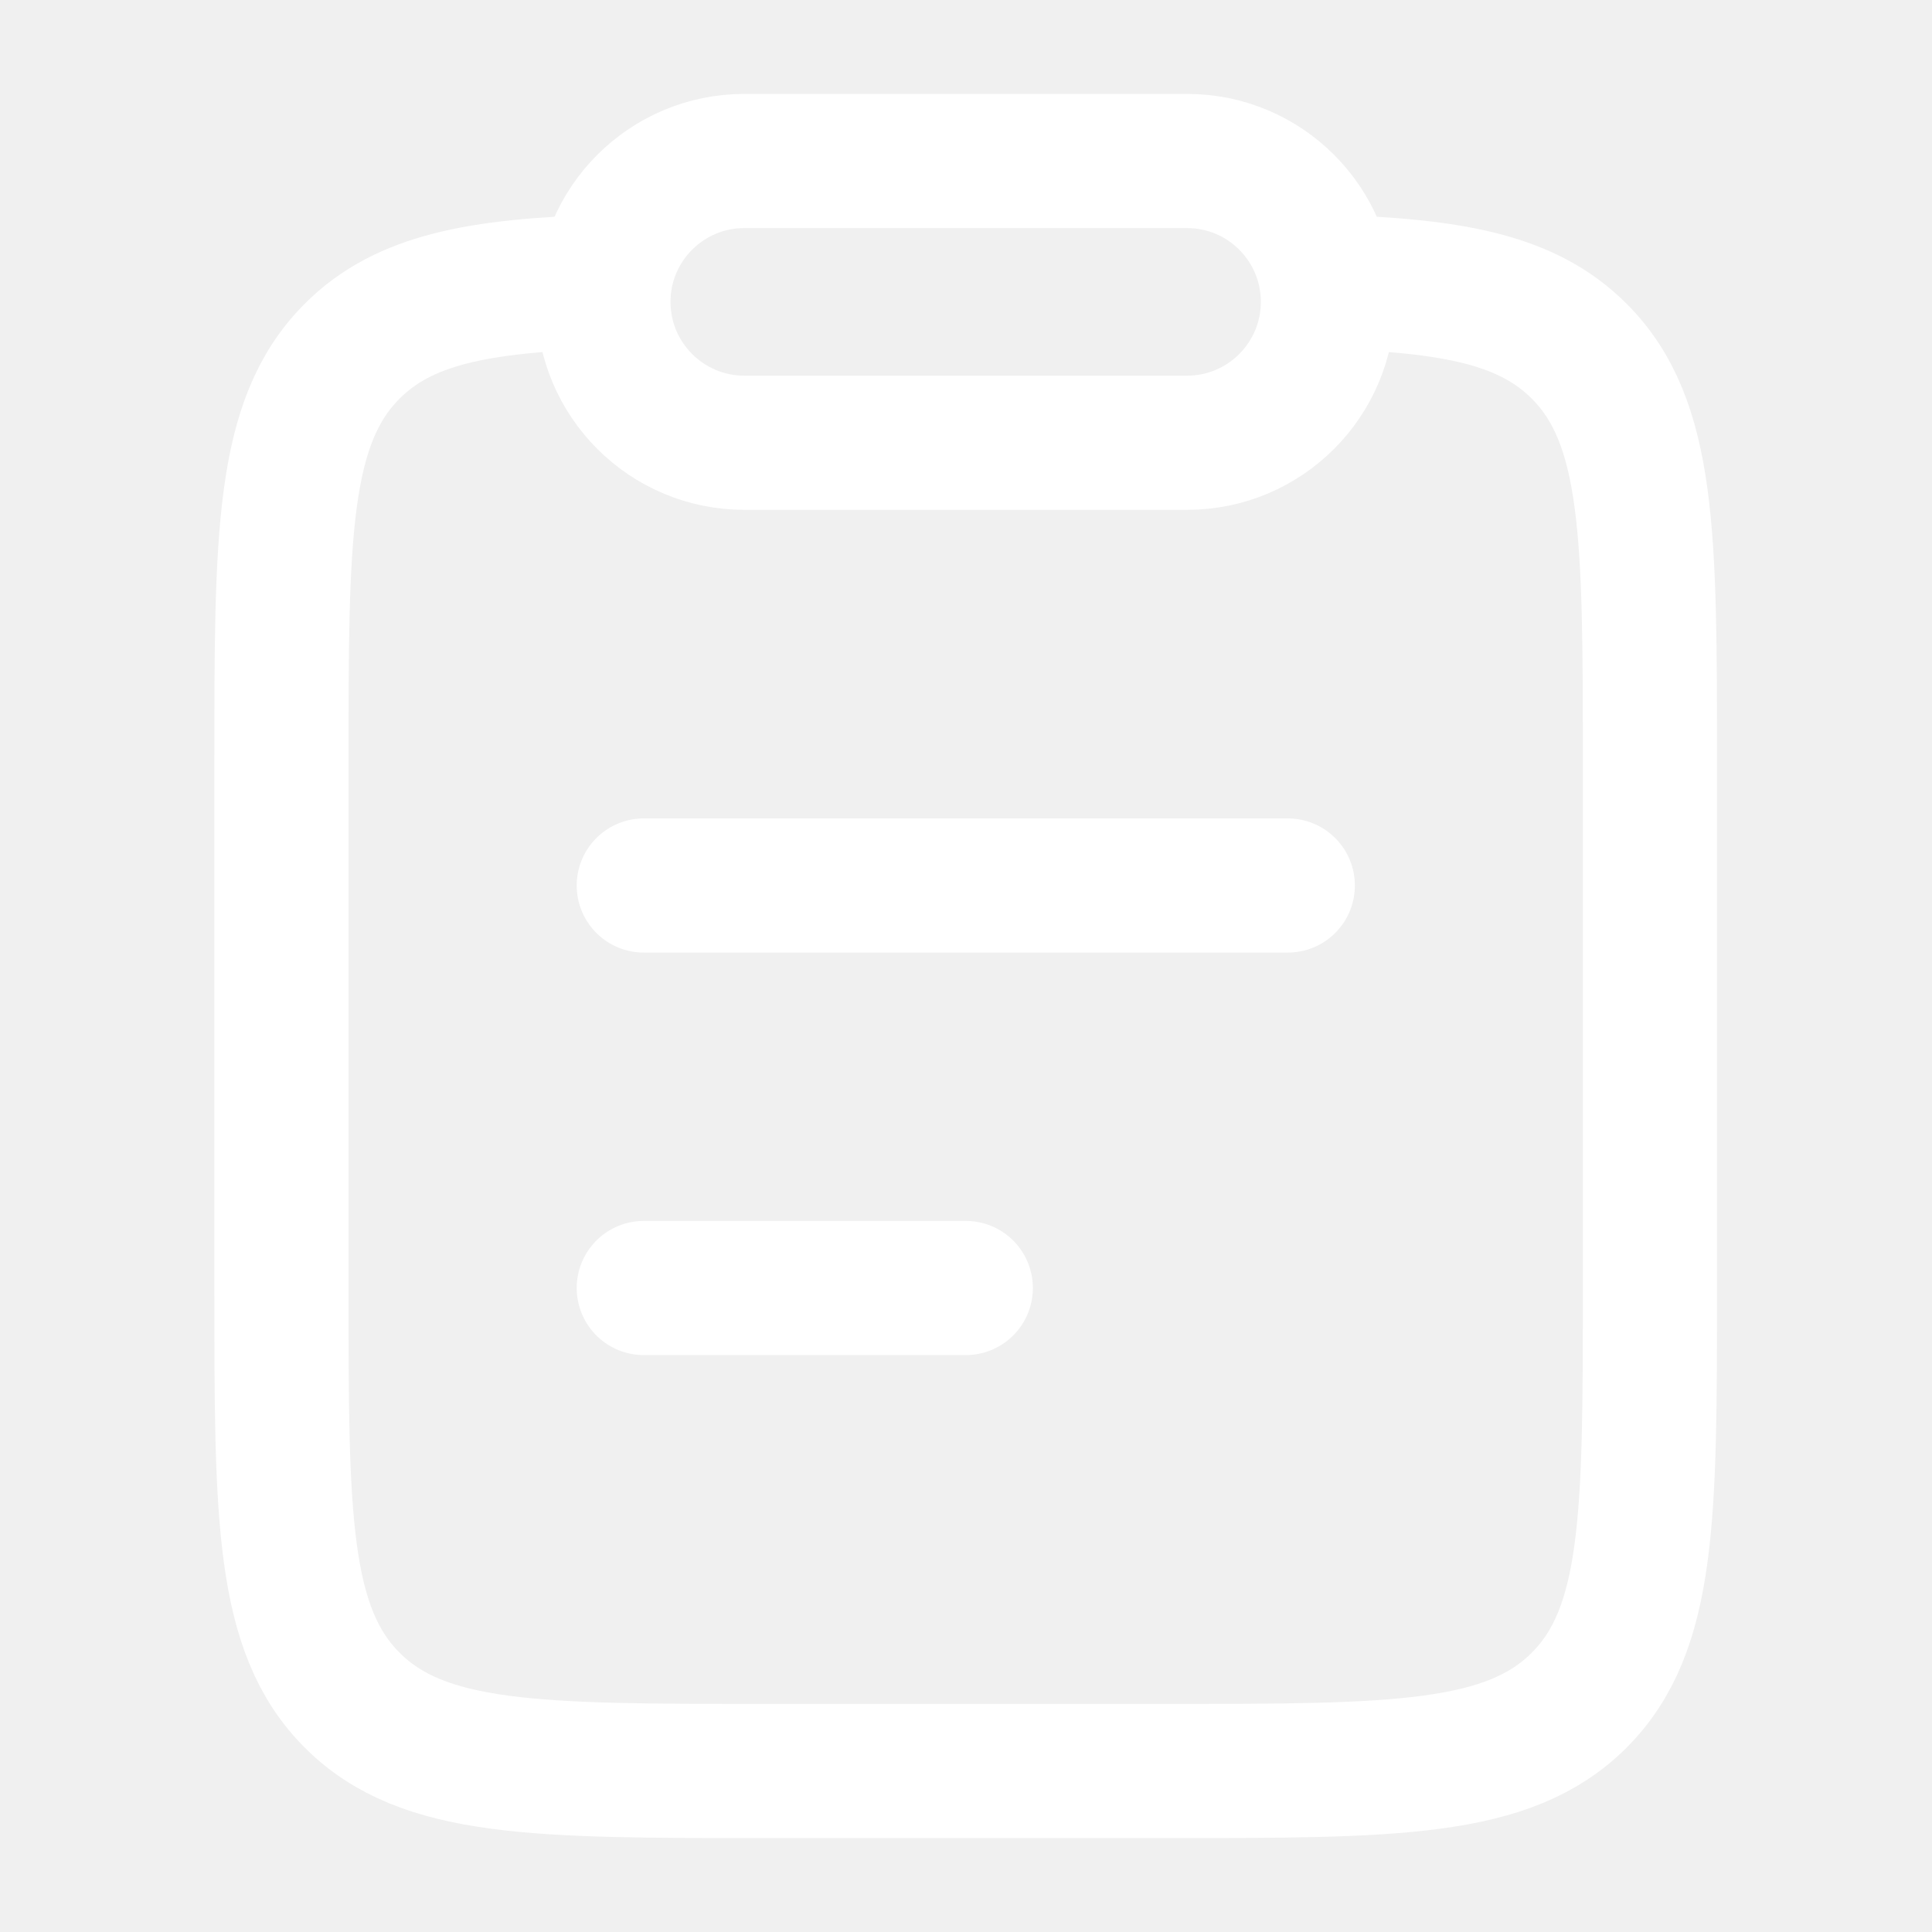
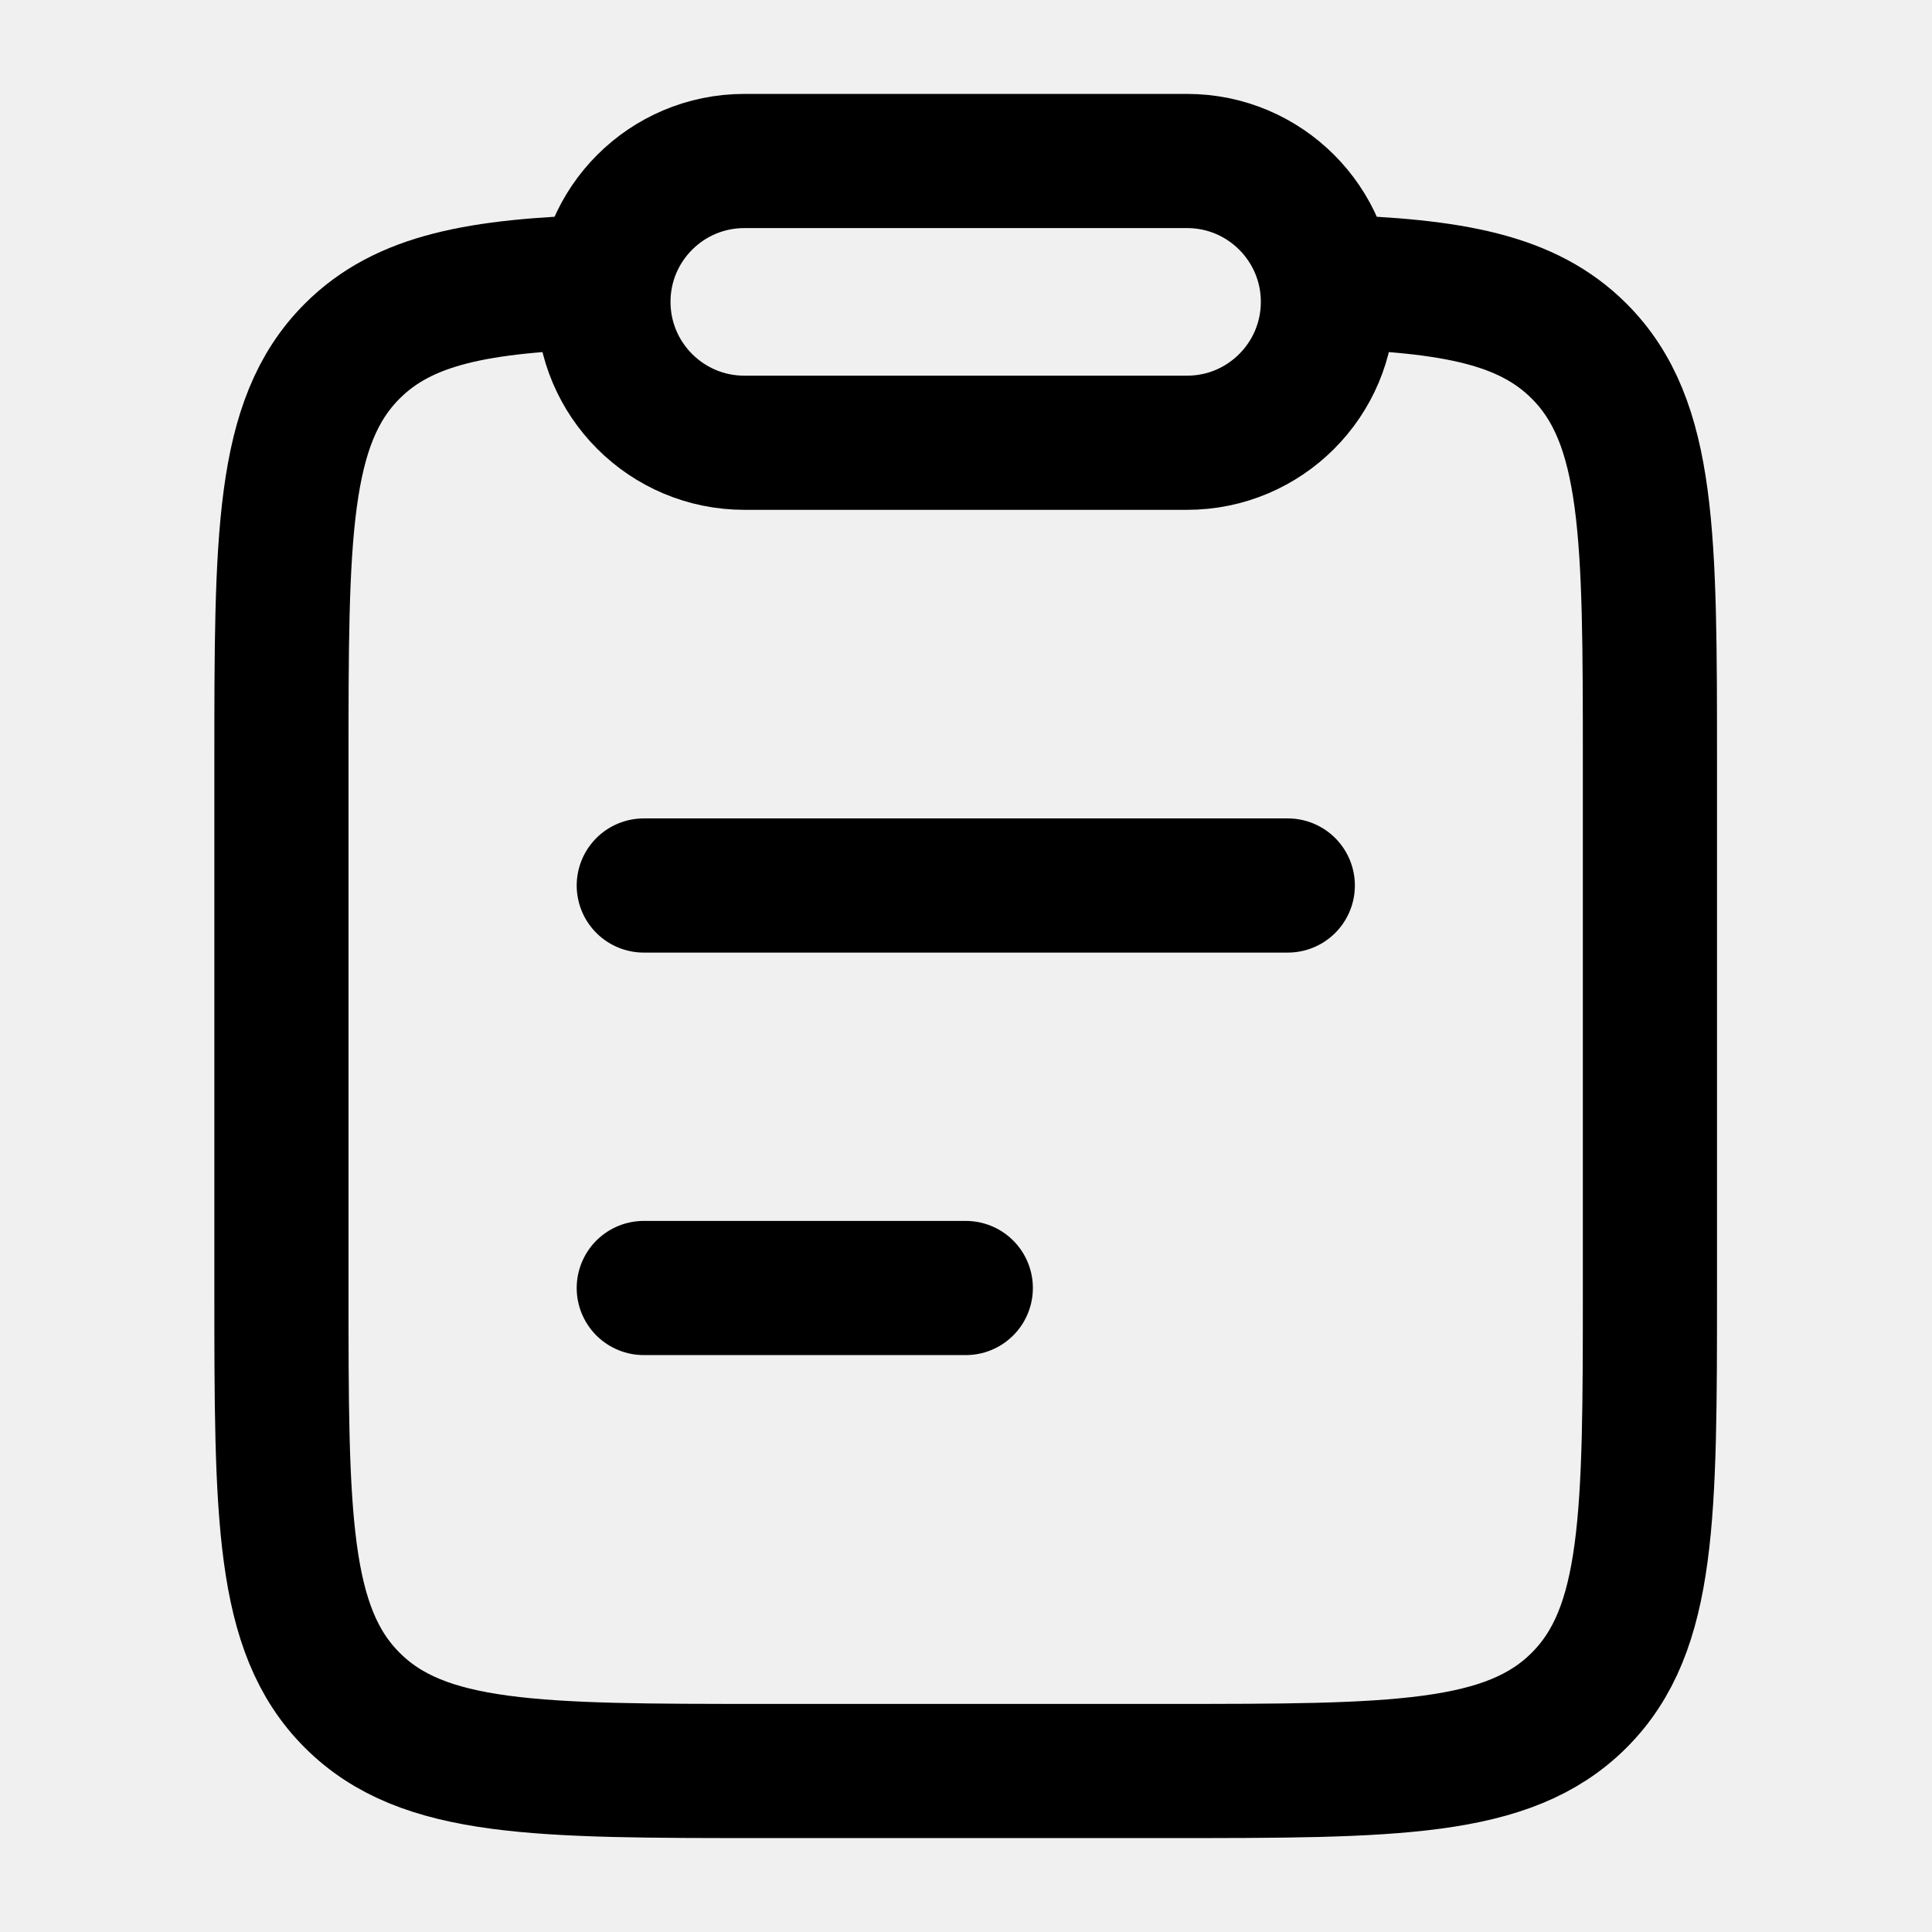
<svg xmlns="http://www.w3.org/2000/svg" width="18" height="18" viewBox="0 0 18 18" fill="none">
-   <path d="M5.998 12H8.998M5.998 8.25H11.998" stroke="white" stroke-width="1.25" stroke-linecap="round" />
-   <path d="M5.625 2.625C4.458 2.66 3.762 2.79 3.281 3.272C2.622 3.931 2.622 4.993 2.622 7.116V11.996C2.622 14.119 2.622 15.181 3.281 15.84C3.94 16.5 5.001 16.5 7.122 16.5H10.872C12.993 16.5 14.054 16.5 14.713 15.84C15.372 15.181 15.372 14.119 15.372 11.996V7.116C15.372 4.993 15.372 3.931 14.713 3.272C14.232 2.79 13.536 2.66 12.369 2.625" stroke="white" stroke-width="1.25" />
-   <path d="M5.622 2.812C5.622 2.088 6.21 1.5 6.935 1.5H11.06C11.784 1.5 12.372 2.088 12.372 2.812C12.372 3.537 11.784 4.125 11.06 4.125H6.935C6.21 4.125 5.622 3.537 5.622 2.812Z" stroke="white" stroke-width="1.25" stroke-linejoin="round" />
+   <path d="M5.998 12H8.998M5.998 8.25H11.998" stroke="currentColor" stroke-width="1.25" stroke-linecap="round" />
+   <path d="M5.625 2.625C4.458 2.66 3.762 2.79 3.281 3.272C2.622 3.931 2.622 4.993 2.622 7.116V11.996C2.622 14.119 2.622 15.181 3.281 15.84C3.94 16.5 5.001 16.5 7.122 16.5H10.872C12.993 16.5 14.054 16.5 14.713 15.84C15.372 15.181 15.372 14.119 15.372 11.996V7.116C15.372 4.993 15.372 3.931 14.713 3.272C14.232 2.79 13.536 2.66 12.369 2.625" stroke="currentColor" stroke-width="1.25" />
+   <path d="M5.622 2.812C5.622 2.088 6.21 1.5 6.935 1.5H11.06C11.784 1.5 12.372 2.088 12.372 2.812C12.372 3.537 11.784 4.125 11.06 4.125H6.935C6.21 4.125 5.622 3.537 5.622 2.812Z" stroke="currentColor" stroke-width="1.25" stroke-linejoin="round" />
</svg>
